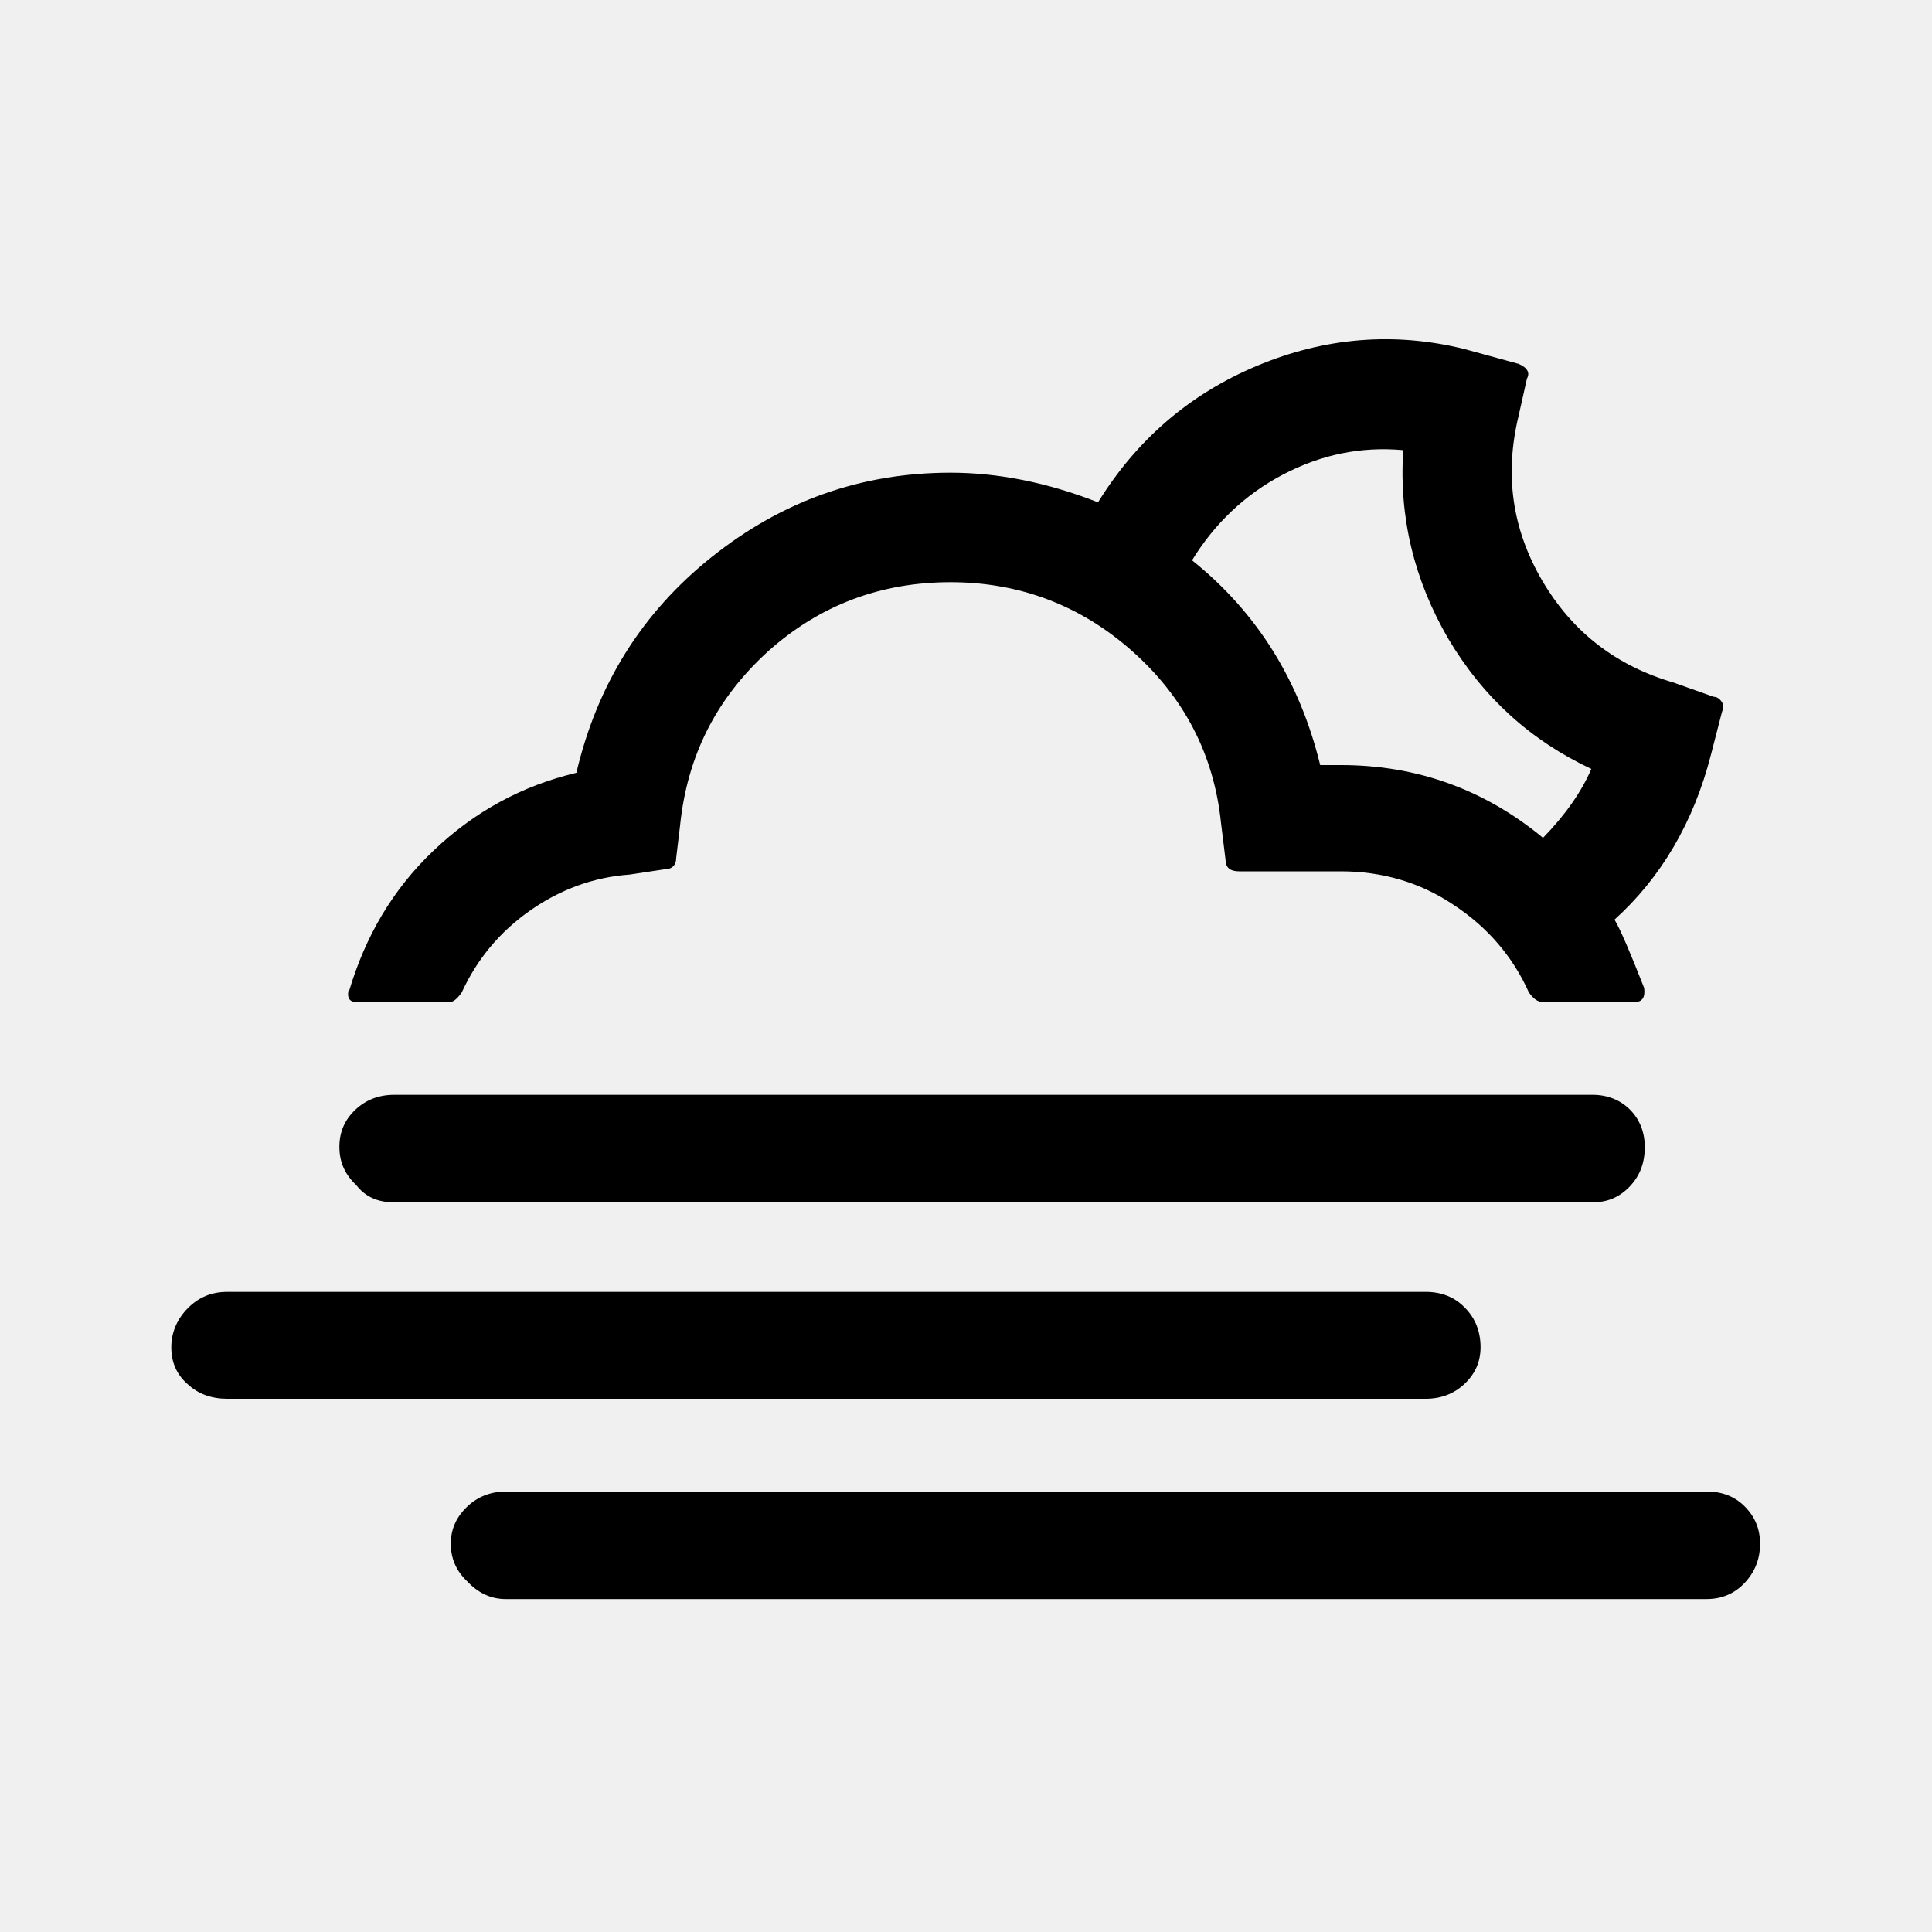
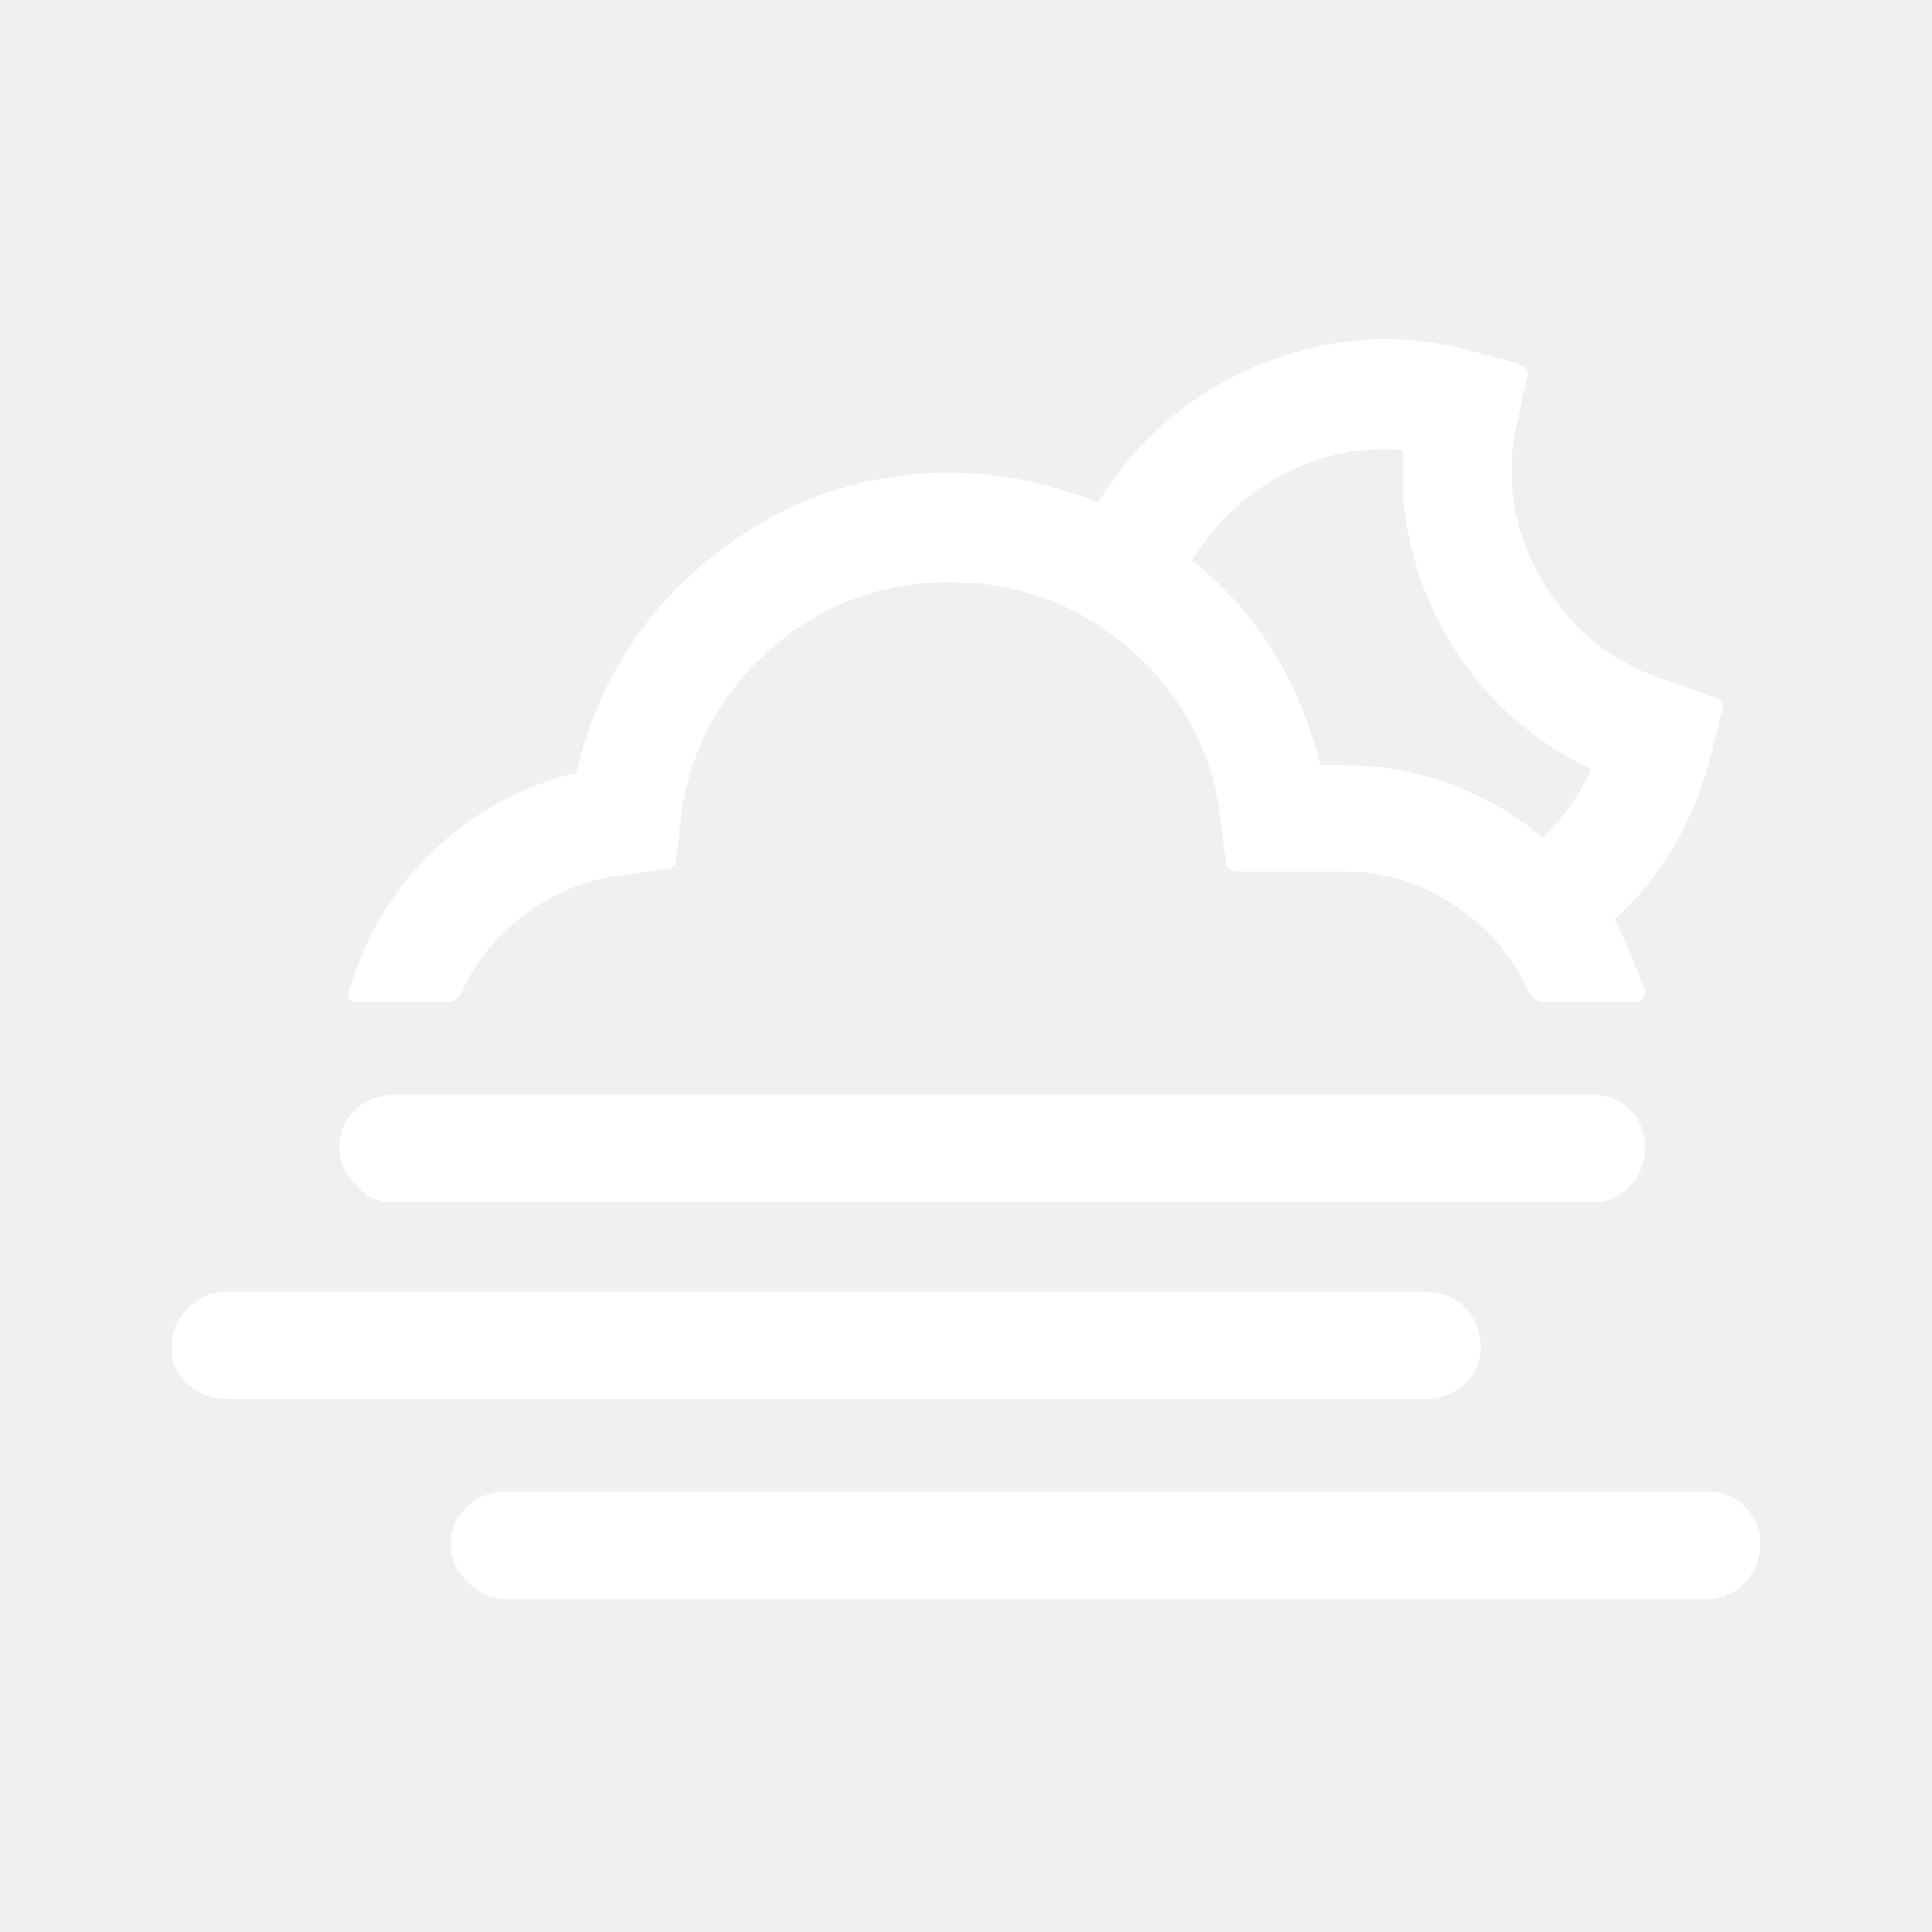
<svg xmlns="http://www.w3.org/2000/svg" version="1.1" id="Layer_1" x="0px" y="0px" viewBox="0 0 30 30" style="enable-background:new 0 0 30 30;" xml:space="preserve">
-   <path d="M2.66,20.92c0,0.23,0.08,0.42,0.25,0.57c0.17,0.16,0.38,0.23,0.62,0.23h18.61c0.24,0,0.44-0.08,0.6-0.23  c0.17-0.16,0.25-0.35,0.25-0.57c0-0.24-0.08-0.45-0.24-0.61c-0.16-0.17-0.37-0.25-0.61-0.25H3.53c-0.24,0-0.44,0.08-0.61,0.25  C2.75,20.48,2.66,20.69,2.66,20.92z M5.27,17.81c0,0.24,0.09,0.43,0.26,0.59c0.14,0.18,0.33,0.27,0.59,0.27h18.61  c0.23,0,0.42-0.08,0.58-0.25s0.23-0.37,0.23-0.61c0-0.23-0.08-0.43-0.23-0.58C25.16,17.08,24.96,17,24.73,17H6.12  c-0.24,0-0.44,0.08-0.6,0.23C5.35,17.39,5.27,17.58,5.27,17.81z M5.42,15.39v-0.05c-0.04,0.15,0,0.22,0.12,0.22h1.44  c0.06,0,0.12-0.05,0.19-0.15c0.24-0.52,0.59-0.94,1.06-1.27c0.47-0.33,0.99-0.52,1.55-0.56l0.53-0.08c0.12,0,0.19-0.06,0.19-0.18  l0.06-0.5c0.11-1.08,0.56-1.97,1.36-2.7c0.8-0.72,1.75-1.08,2.84-1.08c1.07,0,2.02,0.36,2.82,1.07s1.27,1.6,1.38,2.67l0.07,0.57  c0,0.12,0.07,0.18,0.21,0.18h1.58c0.64,0,1.23,0.17,1.75,0.52c0.52,0.34,0.92,0.8,1.17,1.36c0.07,0.1,0.14,0.15,0.22,0.15h1.42  c0.12,0,0.17-0.07,0.15-0.22c-0.22-0.56-0.37-0.91-0.46-1.06c0.72-0.65,1.23-1.51,1.5-2.57l0.17-0.66c0.03-0.06,0.02-0.12-0.01-0.16  c-0.03-0.04-0.07-0.07-0.12-0.07l-0.62-0.22c-0.89-0.26-1.57-0.78-2.04-1.58c-0.47-0.8-0.59-1.65-0.37-2.56l0.13-0.58  c0.05-0.09,0.01-0.17-0.13-0.23l-0.84-0.23c-1.09-0.27-2.17-0.18-3.22,0.26c-1.05,0.44-1.87,1.15-2.47,2.12  c-0.79-0.31-1.56-0.46-2.29-0.46c-1.39,0-2.62,0.44-3.71,1.31s-1.78,1.99-2.1,3.35c-0.84,0.2-1.58,0.6-2.22,1.21  S5.67,14.55,5.42,15.39z M7,23.97c0,0.24,0.09,0.43,0.26,0.59c0.17,0.18,0.37,0.27,0.59,0.27H26.5c0.23,0,0.43-0.08,0.59-0.25  c0.16-0.17,0.24-0.37,0.24-0.61c0-0.23-0.08-0.42-0.24-0.58s-0.36-0.23-0.59-0.23H7.86c-0.24,0-0.44,0.08-0.6,0.23  C7.09,23.55,7,23.74,7,23.97z M18.51,8.7c0.35-0.57,0.82-1.02,1.41-1.33c0.59-0.31,1.21-0.44,1.87-0.38  c-0.07,1.04,0.17,2.02,0.7,2.93c0.54,0.91,1.28,1.58,2.22,2.02c-0.15,0.35-0.4,0.71-0.75,1.07c-0.92-0.76-1.97-1.13-3.14-1.13H20.5  C20.18,10.57,19.52,9.51,18.51,8.7z" />
+   <defs id="defs7" />
+   <path d="M2.66,20.92c0,0.23,0.08,0.42,0.25,0.57c0.17,0.16,0.38,0.23,0.62,0.23h18.61c0.24,0,0.44-0.08,0.6-0.23  c0.17-0.16,0.25-0.35,0.25-0.57c0-0.24-0.08-0.45-0.24-0.61c-0.16-0.17-0.37-0.25-0.61-0.25H3.53c-0.24,0-0.44,0.08-0.61,0.25  C2.75,20.48,2.66,20.69,2.66,20.92z M5.27,17.81c0,0.24,0.09,0.43,0.26,0.59c0.14,0.18,0.33,0.27,0.59,0.27h18.61  c0.23,0,0.42-0.08,0.58-0.25s0.23-0.37,0.23-0.61c0-0.23-0.08-0.43-0.23-0.58C25.16,17.08,24.96,17,24.73,17H6.12  c-0.24,0-0.44,0.08-0.6,0.23C5.35,17.39,5.27,17.58,5.27,17.81z M5.42,15.39v-0.05c-0.04,0.15,0,0.22,0.12,0.22h1.44  c0.06,0,0.12-0.05,0.19-0.15c0.24-0.52,0.59-0.94,1.06-1.27c0.47-0.33,0.99-0.52,1.55-0.56l0.53-0.08c0.12,0,0.19-0.06,0.19-0.18  l0.06-0.5c0.11-1.08,0.56-1.97,1.36-2.7c0.8-0.72,1.75-1.08,2.84-1.08c1.07,0,2.02,0.36,2.82,1.07s1.27,1.6,1.38,2.67l0.07,0.57  c0,0.12,0.07,0.18,0.21,0.18h1.58c0.64,0,1.23,0.17,1.75,0.52c0.52,0.34,0.92,0.8,1.17,1.36c0.07,0.1,0.14,0.15,0.22,0.15h1.42  c0.12,0,0.17-0.07,0.15-0.22c-0.22-0.56-0.37-0.91-0.46-1.06c0.72-0.65,1.23-1.51,1.5-2.57l0.17-0.66c0.03-0.06,0.02-0.12-0.01-0.16  c-0.03-0.04-0.07-0.07-0.12-0.07l-0.62-0.22c-0.89-0.26-1.57-0.78-2.04-1.58c-0.47-0.8-0.59-1.65-0.37-2.56l0.13-0.58  c0.05-0.09,0.01-0.17-0.13-0.23l-0.84-0.23c-1.09-0.27-2.17-0.18-3.22,0.26c-1.05,0.44-1.87,1.15-2.47,2.12  c-0.79-0.31-1.56-0.46-2.29-0.46c-1.39,0-2.62,0.44-3.71,1.31s-1.78,1.99-2.1,3.35c-0.84,0.2-1.58,0.6-2.22,1.21  S5.67,14.55,5.42,15.39z M7,23.97c0,0.24,0.09,0.43,0.26,0.59c0.17,0.18,0.37,0.27,0.59,0.27H26.5c0.23,0,0.43-0.08,0.59-0.25  c0.16-0.17,0.24-0.37,0.24-0.61c0-0.23-0.08-0.42-0.24-0.58s-0.36-0.23-0.59-0.23H7.86c-0.24,0-0.44,0.08-0.6,0.23  C7.09,23.55,7,23.74,7,23.97z M18.51,8.7c0.35-0.57,0.82-1.02,1.41-1.33c0.59-0.31,1.21-0.44,1.87-0.38  c-0.07,1.04,0.17,2.02,0.7,2.93c0.54,0.91,1.28,1.58,2.22,2.02c-0.15,0.35-0.4,0.71-0.75,1.07c-0.92-0.76-1.97-1.13-3.14-1.13H20.5  C20.18,10.57,19.52,9.51,18.51,8.7z" id="path3" style="fill:#ffffff" />
</svg>
